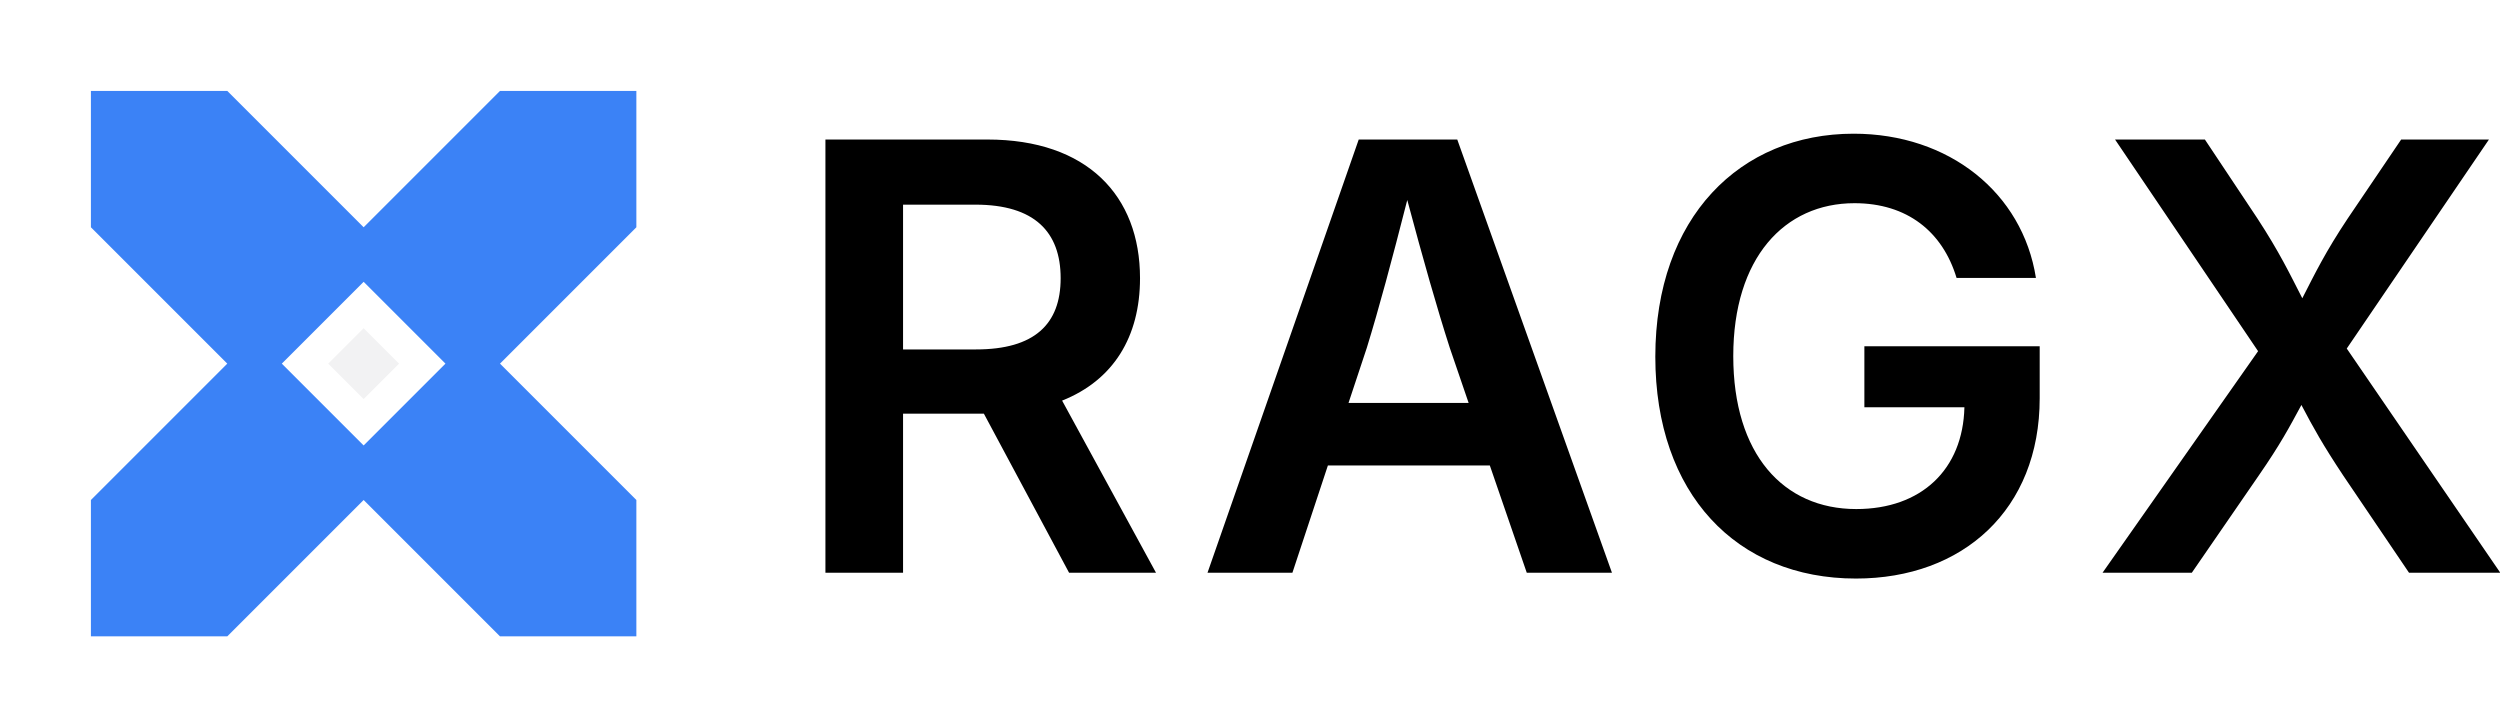
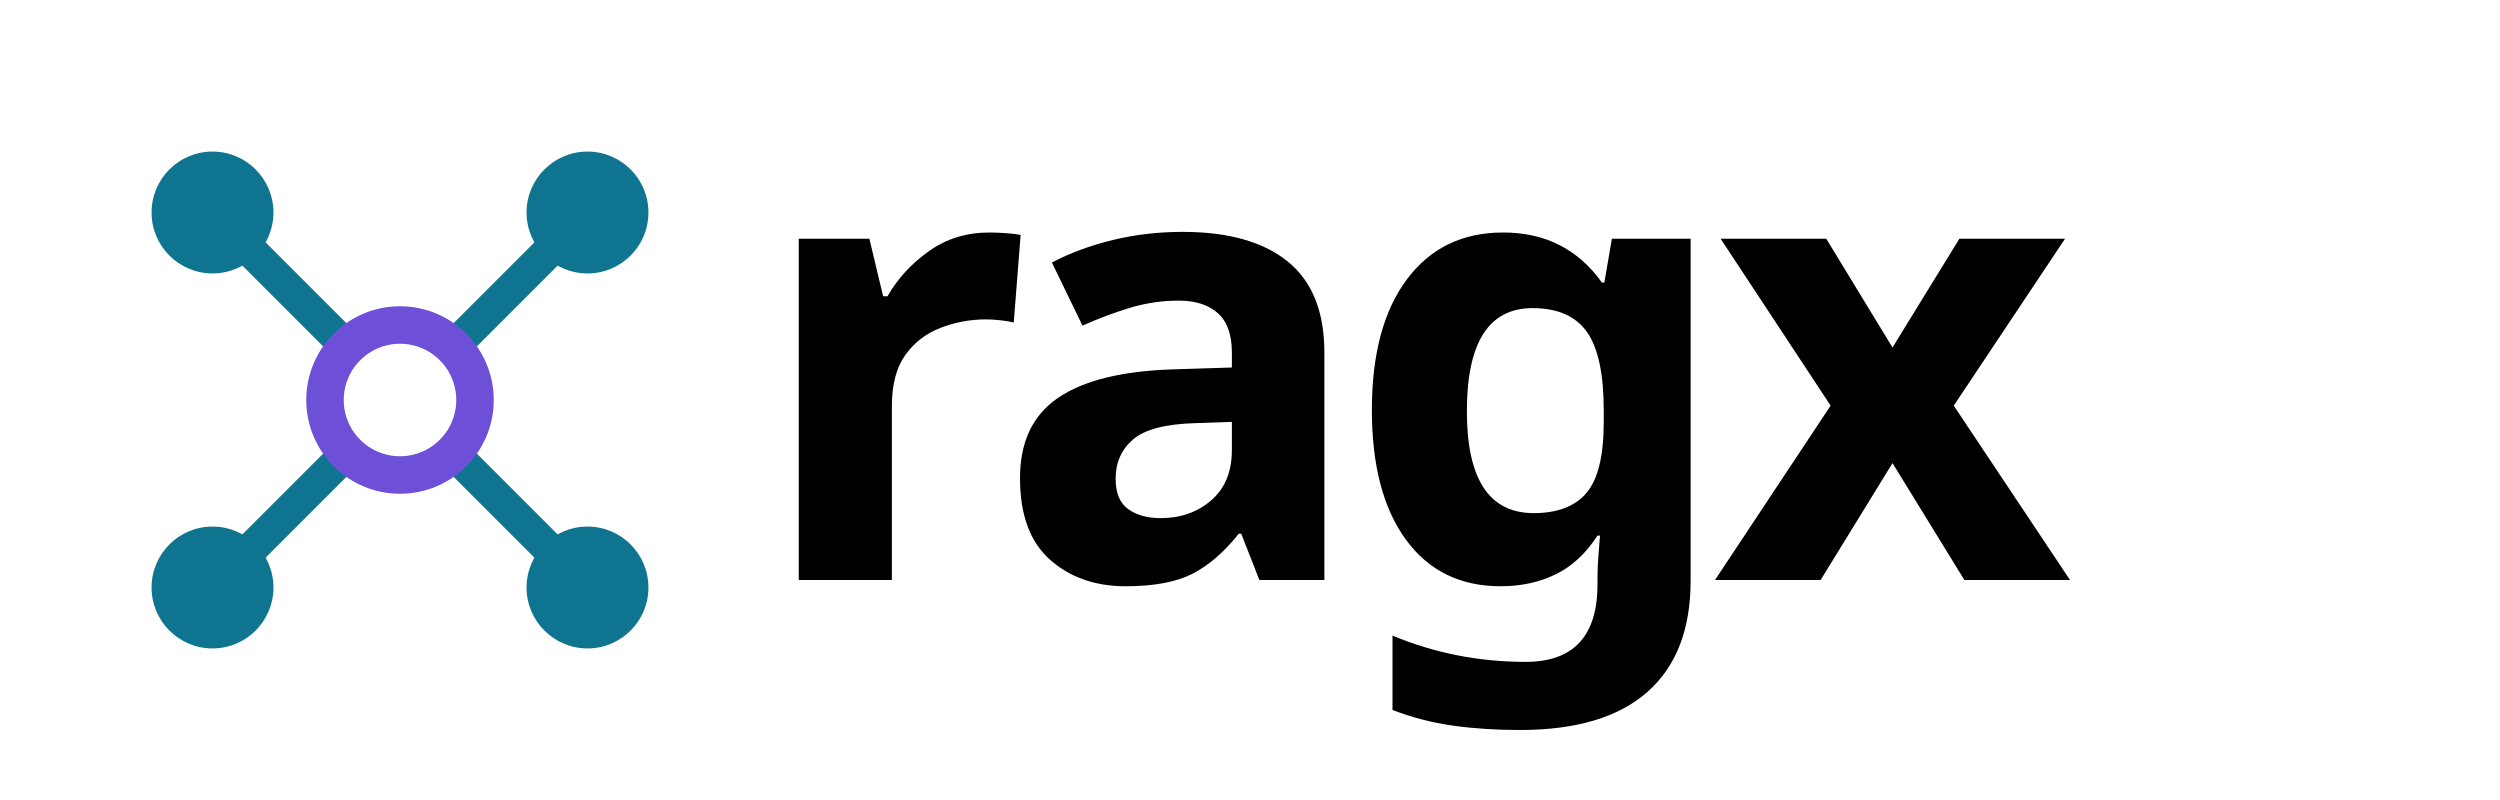
- <svg xmlns="http://www.w3.org/2000/svg" viewBox="0 0 1100 320" width="1100" height="320" role="img" aria-label="RAGX">
-   <g transform="translate(0 0)">
-     <path fill="#3b82f6" d="M160 100 220 40 280 40 280 100 220 160 280 220 280 280 220 280 160 220 100 280 40 280 40 220 100 160 40 100 40 40 100 40ZM124 160 160 196 196 160 160 124Z" />
-     <path fill="#f2f2f3" d="M160 144.40 175.60 160 160 175.60 144.40 160Z" />
+ <svg xmlns="http://www.w3.org/2000/svg" viewBox="0 0 1000 320" width="1000" height="320" role="img" aria-label="RAGX">
+   <g transform="translate(40 40) scale(3.75)">
+     <line x1="12" y1="12" x2="26.34" y2="26.34" stroke="#0e7490" stroke-width="3.5" stroke-linecap="round" />
+     <line x1="52" y1="12" x2="37.66" y2="26.34" stroke="#0e7490" stroke-width="3.5" stroke-linecap="round" />
+     <line x1="12" y1="52" x2="26.34" y2="37.66" stroke="#0e7490" stroke-width="3.5" stroke-linecap="round" />
+     <line x1="52" y1="52" x2="37.66" y2="37.66" stroke="#0e7490" stroke-width="3.5" stroke-linecap="round" />
+     <circle cx="12" cy="12" r="6.5" fill="#0e7490" />
+     <circle cx="52" cy="12" r="6.5" fill="#0e7490" />
+     <circle cx="12" cy="52" r="6.5" fill="#0e7490" />
+     <circle cx="52" cy="52" r="6.5" fill="#0e7490" />
+     <circle cx="32" cy="32" r="8" fill="none" stroke="#6d4fd8" stroke-width="4" />
  </g>
-   <text x="344" y="252" fill="#000000" font-size="262" font-weight="600" letter-spacing="10" font-family="'Segoe UI Variable Display', 'Segoe UI', Inter, system-ui, sans-serif">RAGX</text>
+   <text x="300" y="232" fill="#000000" font-size="250" font-weight="700" letter-spacing="-11" font-family="'Space Grotesk', 'Segoe UI', system-ui, sans-serif">ragx</text>
</svg>
